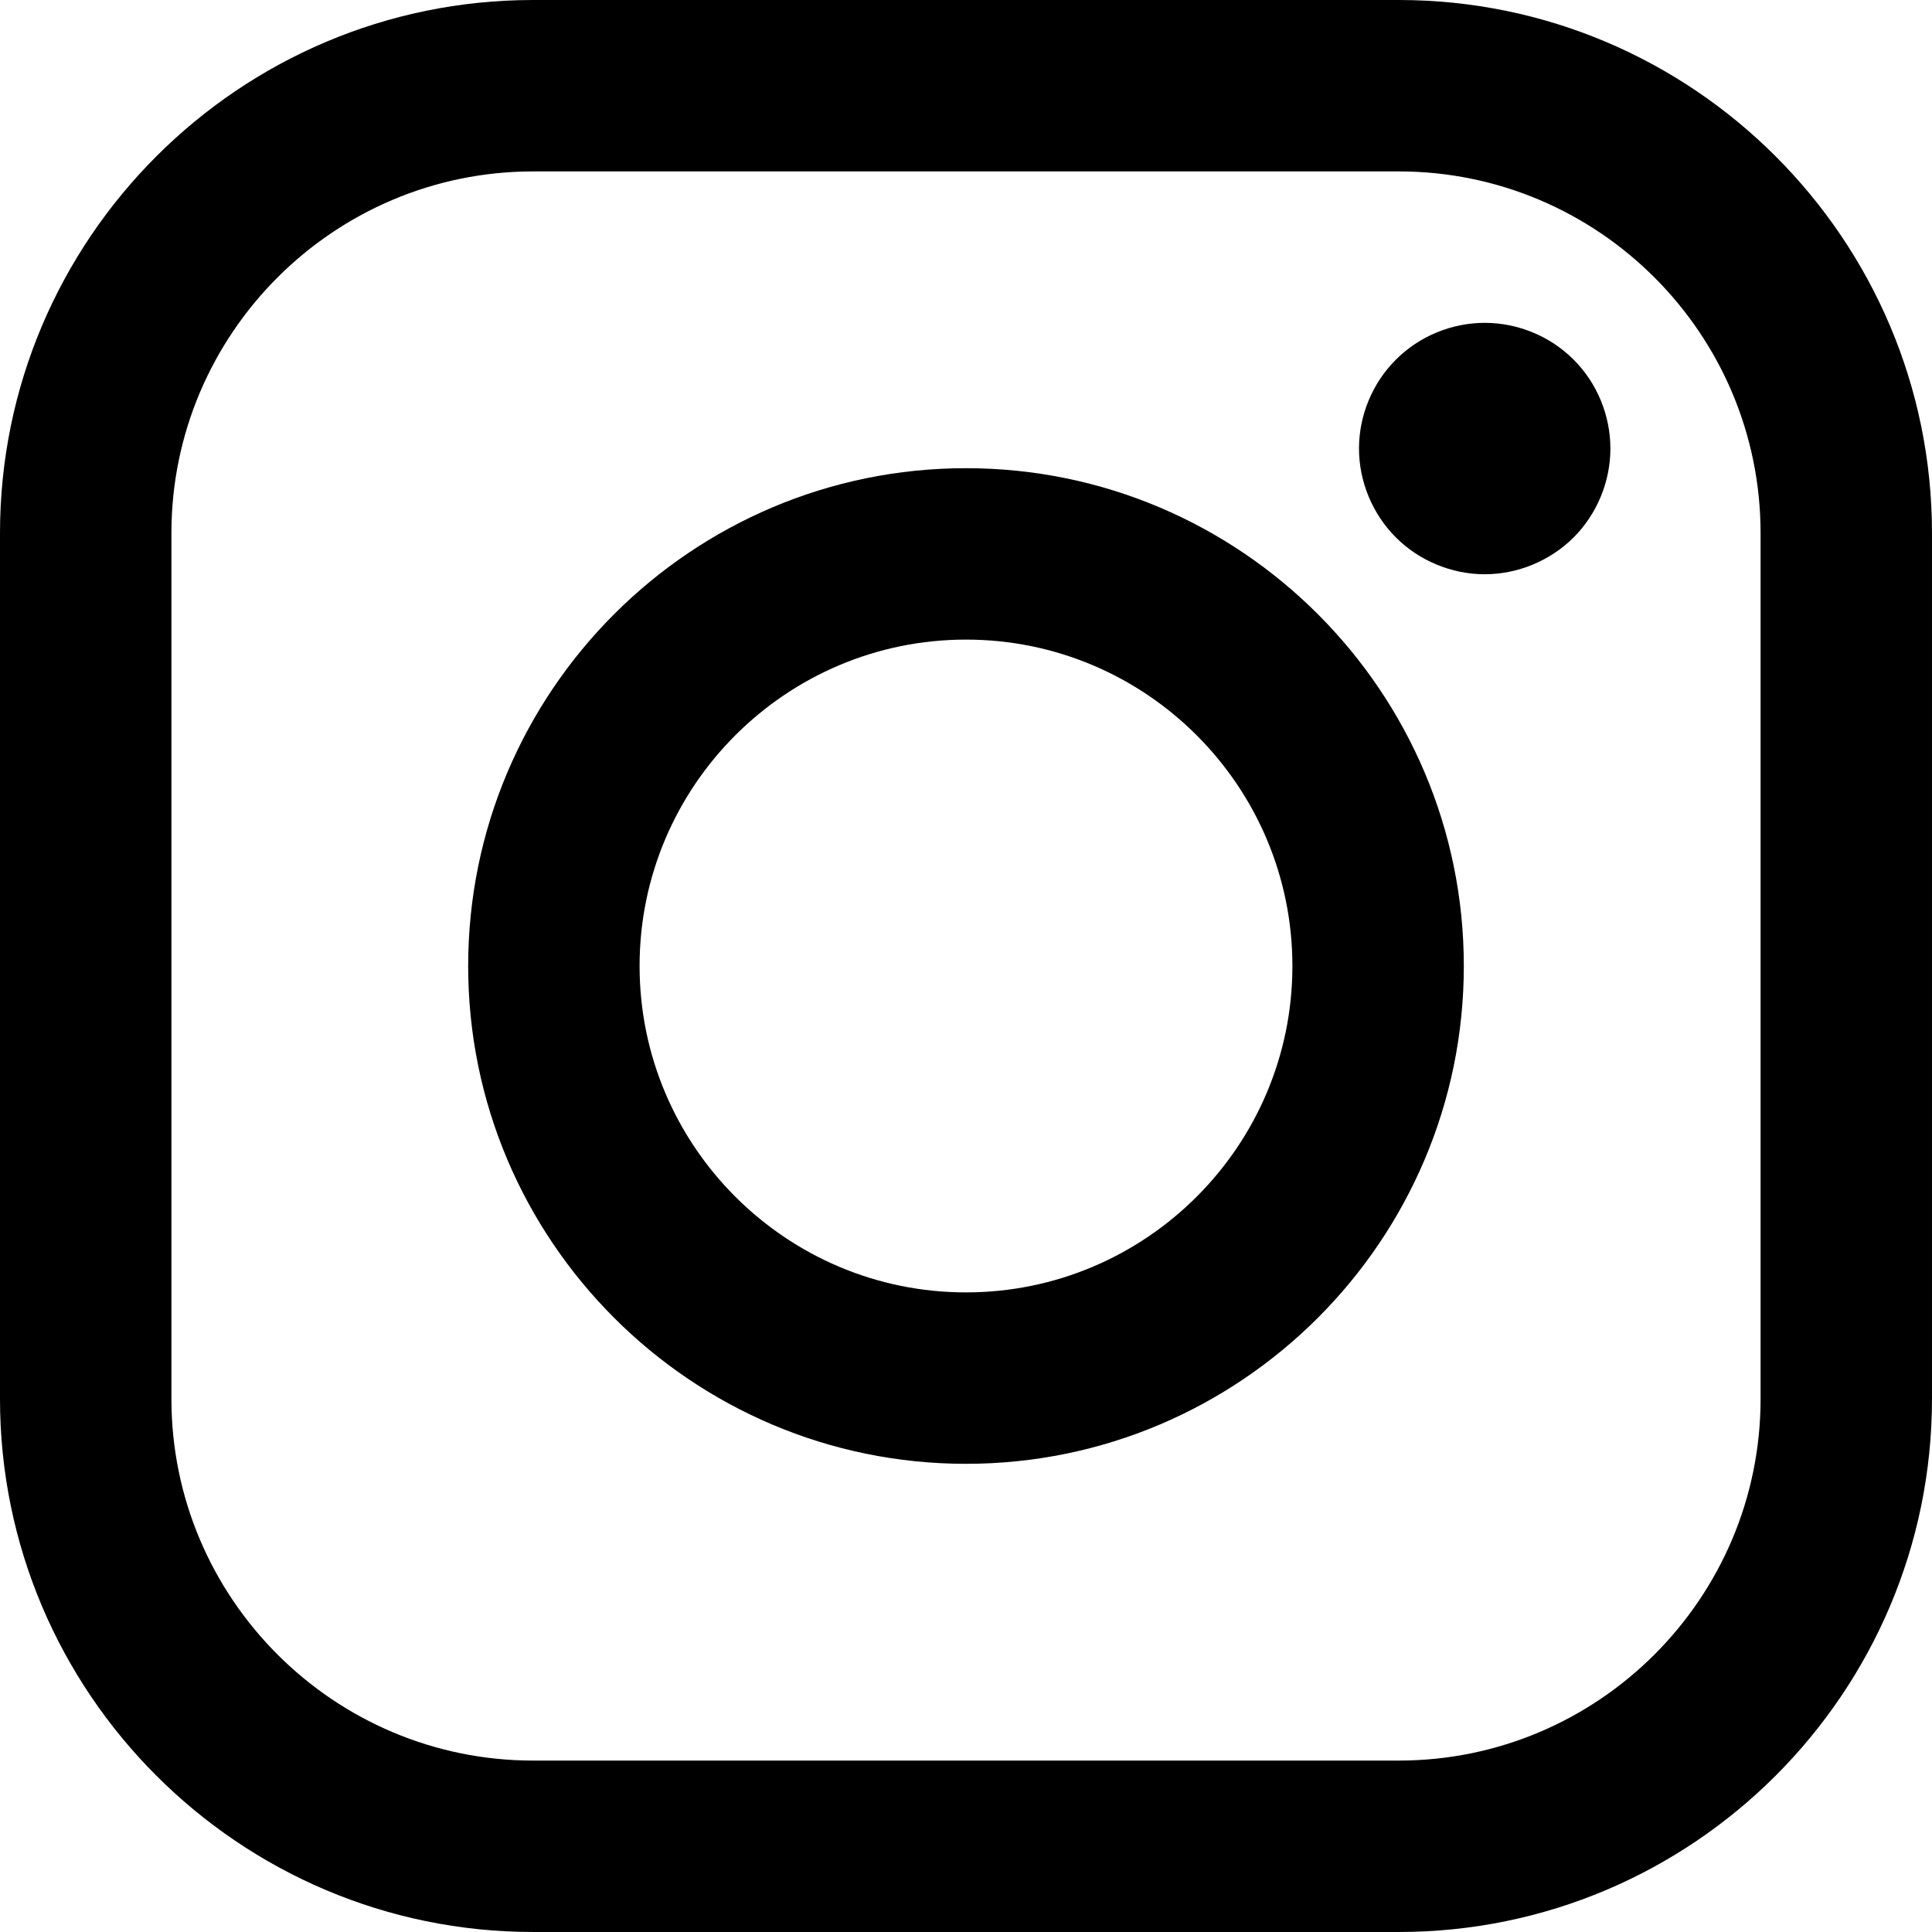
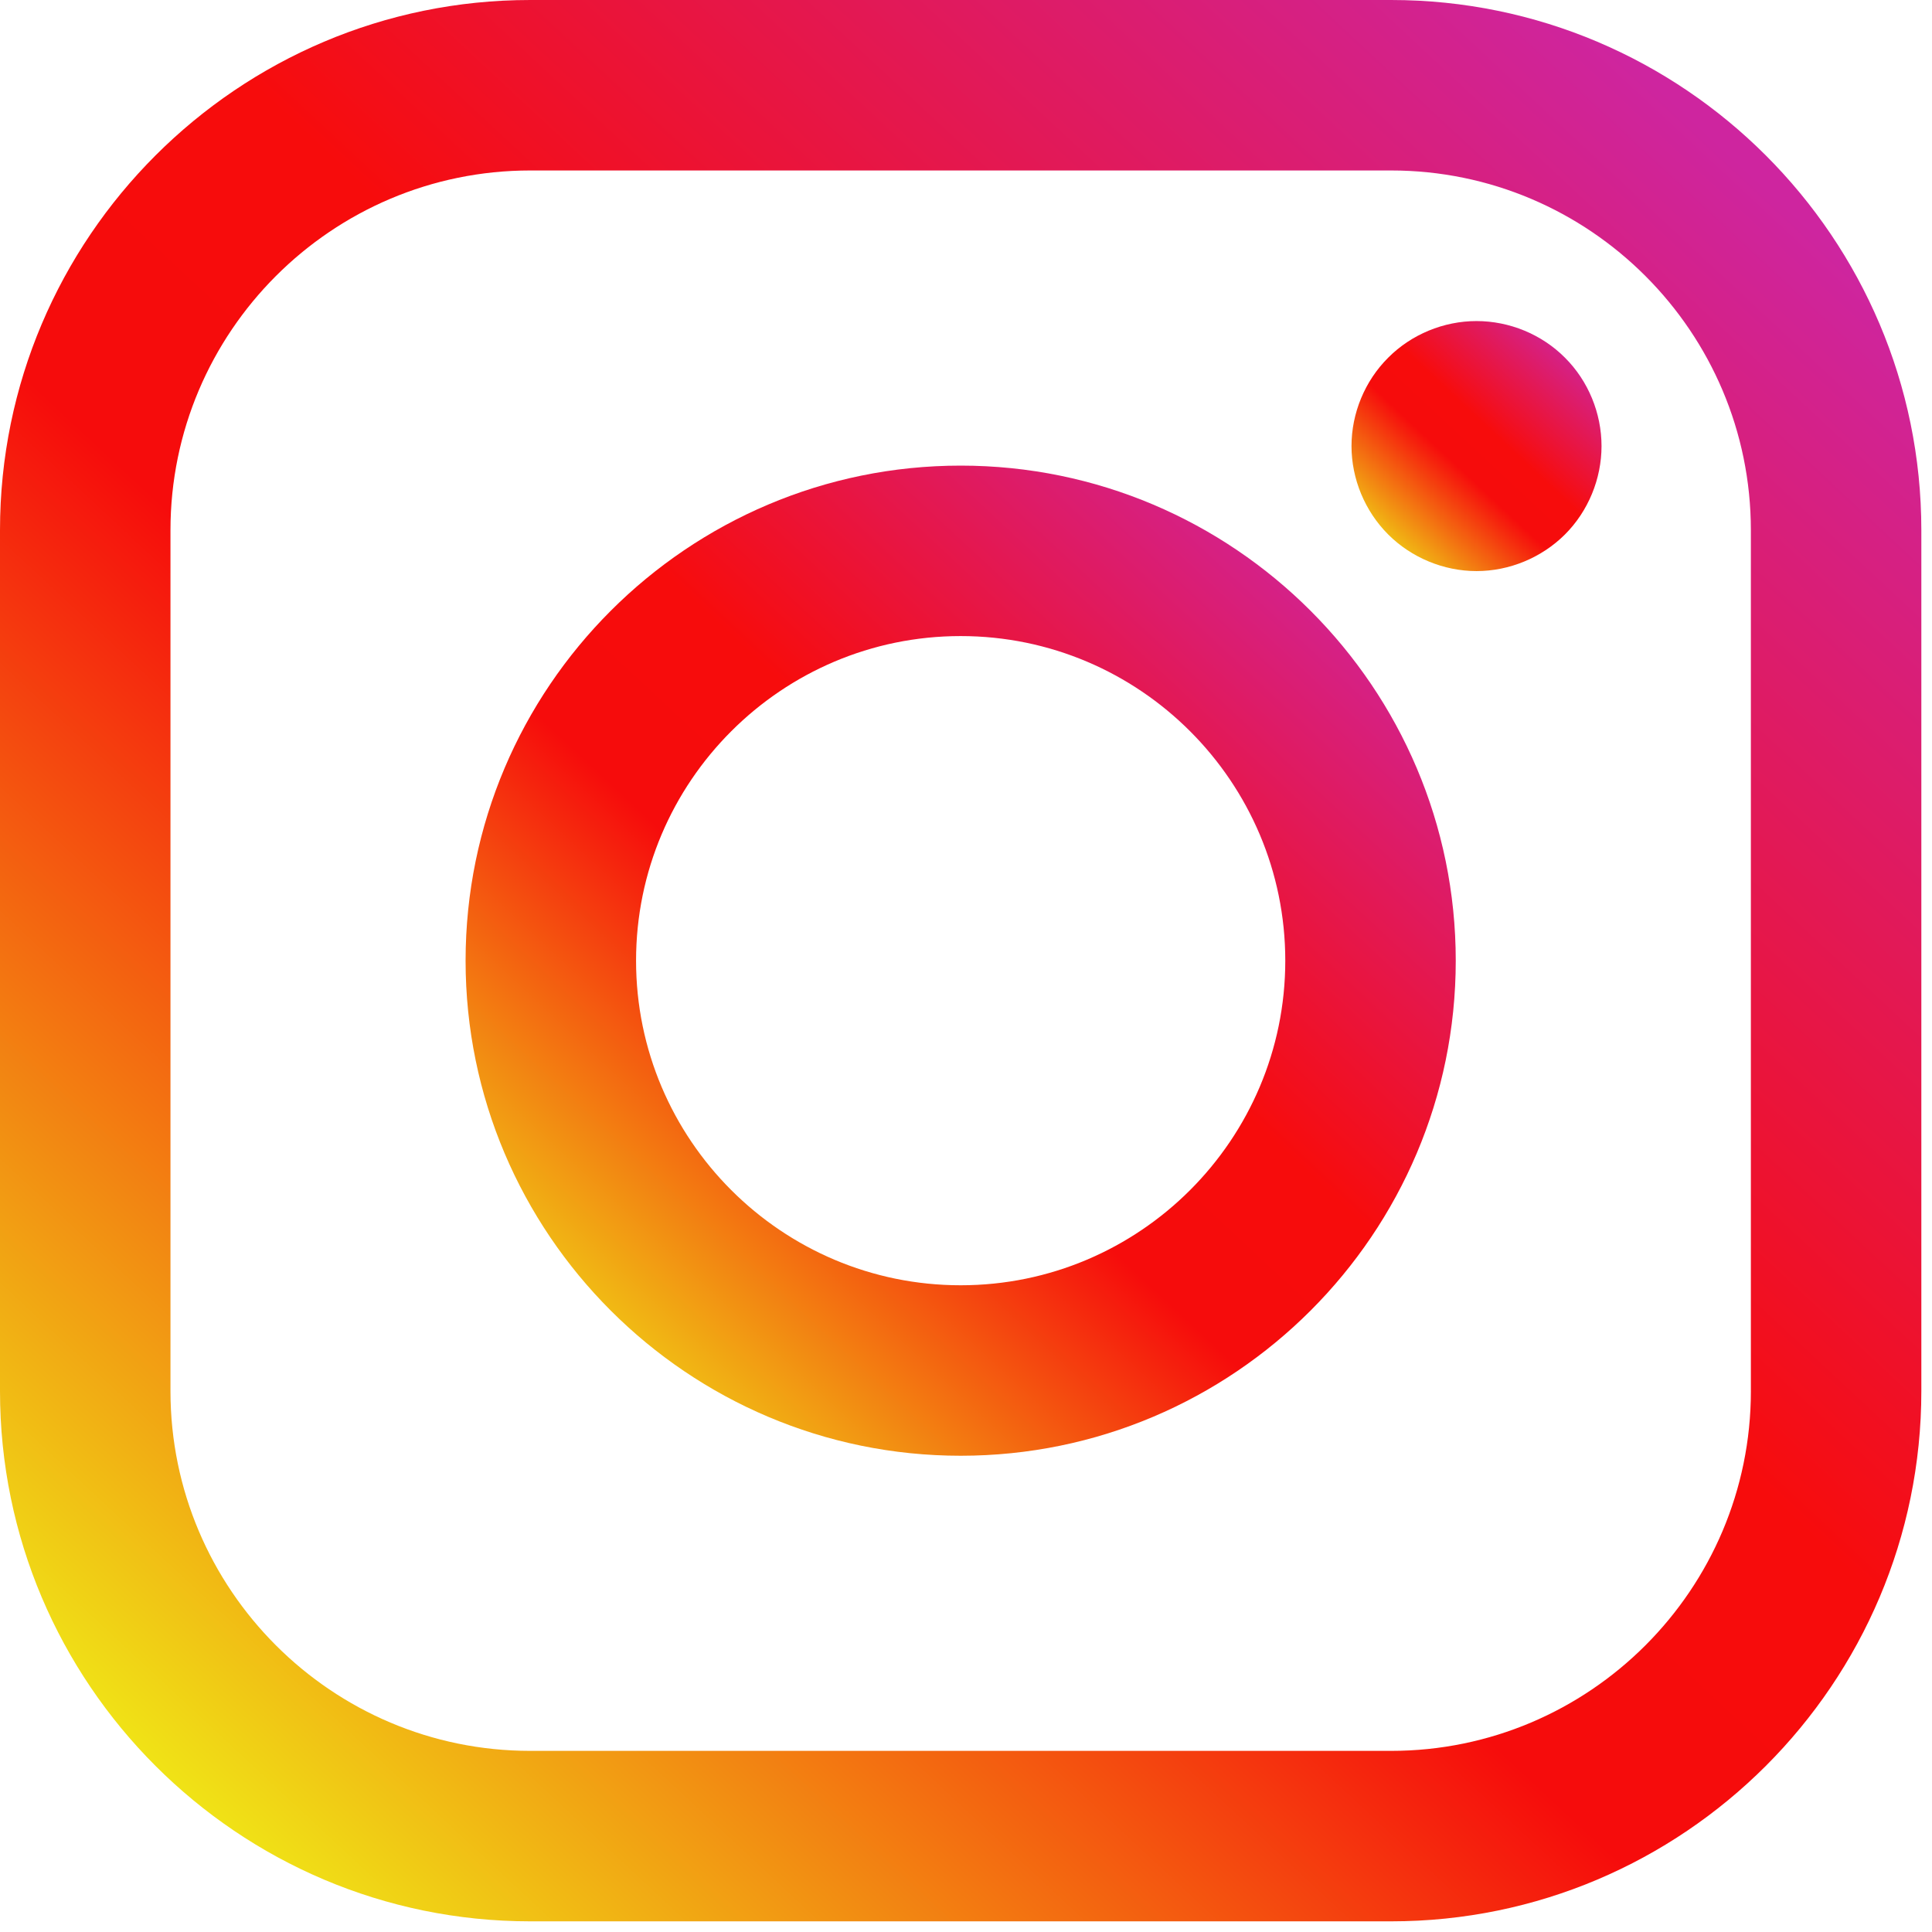
- <svg xmlns="http://www.w3.org/2000/svg" version="1.1" id="Layer_1" x="0px" y="0px" viewBox="0 0 169.063 169.063" style="enable-background:new 0 0 169.063 169.063;" xml:space="preserve">
-   <g>
-     <path d="M122.406,0H46.654C20.929,0,0,20.93,0,46.655v75.752c0,25.726,20.929,46.655,46.654,46.655h75.752 c25.727,0,46.656-20.93,46.656-46.655V46.655C169.063,20.93,148.133,0,122.406,0z M154.063,122.407 c0,17.455-14.201,31.655-31.656,31.655H46.654C29.2,154.063,15,139.862,15,122.407V46.655C15,29.201,29.2,15,46.654,15h75.752 c17.455,0,31.656,14.201,31.656,31.655V122.407z" />
-     <path d="M84.531,40.97c-24.021,0-43.563,19.542-43.563,43.563c0,24.02,19.542,43.561,43.563,43.561s43.563-19.541,43.563-43.561 C128.094,60.512,108.552,40.97,84.531,40.97z M84.531,113.093c-15.749,0-28.563-12.812-28.563-28.561 c0-15.75,12.813-28.563,28.563-28.563s28.563,12.813,28.563,28.563C113.094,100.281,100.28,113.093,84.531,113.093z" />
-     <path d="M129.921,28.251c-2.89,0-5.729,1.17-7.77,3.22c-2.051,2.04-3.23,4.88-3.23,7.78c0,2.891,1.18,5.73,3.23,7.78 c2.04,2.04,4.88,3.22,7.77,3.22c2.9,0,5.73-1.18,7.78-3.22c2.05-2.05,3.22-4.89,3.22-7.78c0-2.9-1.17-5.74-3.22-7.78 C135.661,29.421,132.821,28.251,129.921,28.251z" />
-   </g>
+ <svg xmlns="http://www.w3.org/2000/svg" viewBox="0 0 170 170" fill="none">
+   <path d="M122.406 0H46.654C20.929 0 0 20.93 0 46.655V122.407C0 148.133 20.929 169.062 46.654 169.062H122.406C148.133 169.062 169.062 148.132 169.062 122.407V46.655C169.063 20.93 148.133 0 122.406 0ZM154.063 122.407C154.063 139.862 139.862 154.062 122.407 154.062H46.654C29.2 154.063 15 139.862 15 122.407V46.655C15 29.201 29.2 15 46.654 15H122.406C139.861 15 154.062 29.201 154.062 46.655V122.407H154.063Z" fill="url(#paint0_linear_3_3)" />
+   <path d="M84.531 40.97C60.51 40.97 40.968 60.512 40.968 84.533C40.968 108.553 60.51 128.094 84.531 128.094C108.552 128.094 128.094 108.553 128.094 84.533C128.094 60.512 108.552 40.97 84.531 40.97ZM84.531 113.093C68.782 113.093 55.968 100.281 55.968 84.532C55.968 68.782 68.781 55.969 84.531 55.969C100.281 55.969 113.094 68.782 113.094 84.532C113.094 100.281 100.28 113.093 84.531 113.093Z" fill="url(#paint1_linear_3_3)" />
+   <path d="M129.921 28.251C127.031 28.251 124.192 29.421 122.151 31.471C120.1 33.511 118.921 36.351 118.921 39.251C118.921 42.142 120.101 44.981 122.151 47.031C124.191 49.071 127.031 50.251 129.921 50.251C132.821 50.251 135.651 49.071 137.701 47.031C139.751 44.981 140.921 42.141 140.921 39.251C140.921 36.351 139.751 33.511 137.701 31.471C135.661 29.421 132.821 28.251 129.921 28.251Z" fill="url(#paint2_linear_3_3)" />
+   <defs>
+     <linearGradient id="paint0_linear_3_3" x1="5.835" y1="169.062" x2="163.227" y2="8.95956e-06" gradientUnits="userSpaceOnUse">
+       <stop offset="0.04" stop-color="#EFF317" />
+       <stop offset="0.42" stop-color="#F60C0C" />
+       <stop offset="0.56" stop-color="#F70C0C" />
+       <stop offset="0.925" stop-color="#CE259F" />
+     </linearGradient>
+     <linearGradient id="paint1_linear_3_3" x1="43.975" y1="128.094" x2="125.085" y2="40.968" gradientUnits="userSpaceOnUse">
+       <stop offset="0.04" stop-color="#EFF317" />
+       <stop offset="0.42" stop-color="#F60C0C" />
+       <stop offset="0.56" stop-color="#F70C0C" />
+       <stop offset="0.925" stop-color="#CE259F" />
+     </linearGradient>
+     <linearGradient id="paint2_linear_3_3" x1="119.68" y1="50.251" x2="140.162" y2="28.251" gradientUnits="userSpaceOnUse">
+       <stop offset="0.04" stop-color="#EFF317" />
+       <stop offset="0.42" stop-color="#F60C0C" />
+       <stop offset="0.56" stop-color="#F70C0C" />
+       <stop offset="0.925" stop-color="#CE259F" />
+     </linearGradient>
+   </defs>
</svg>
